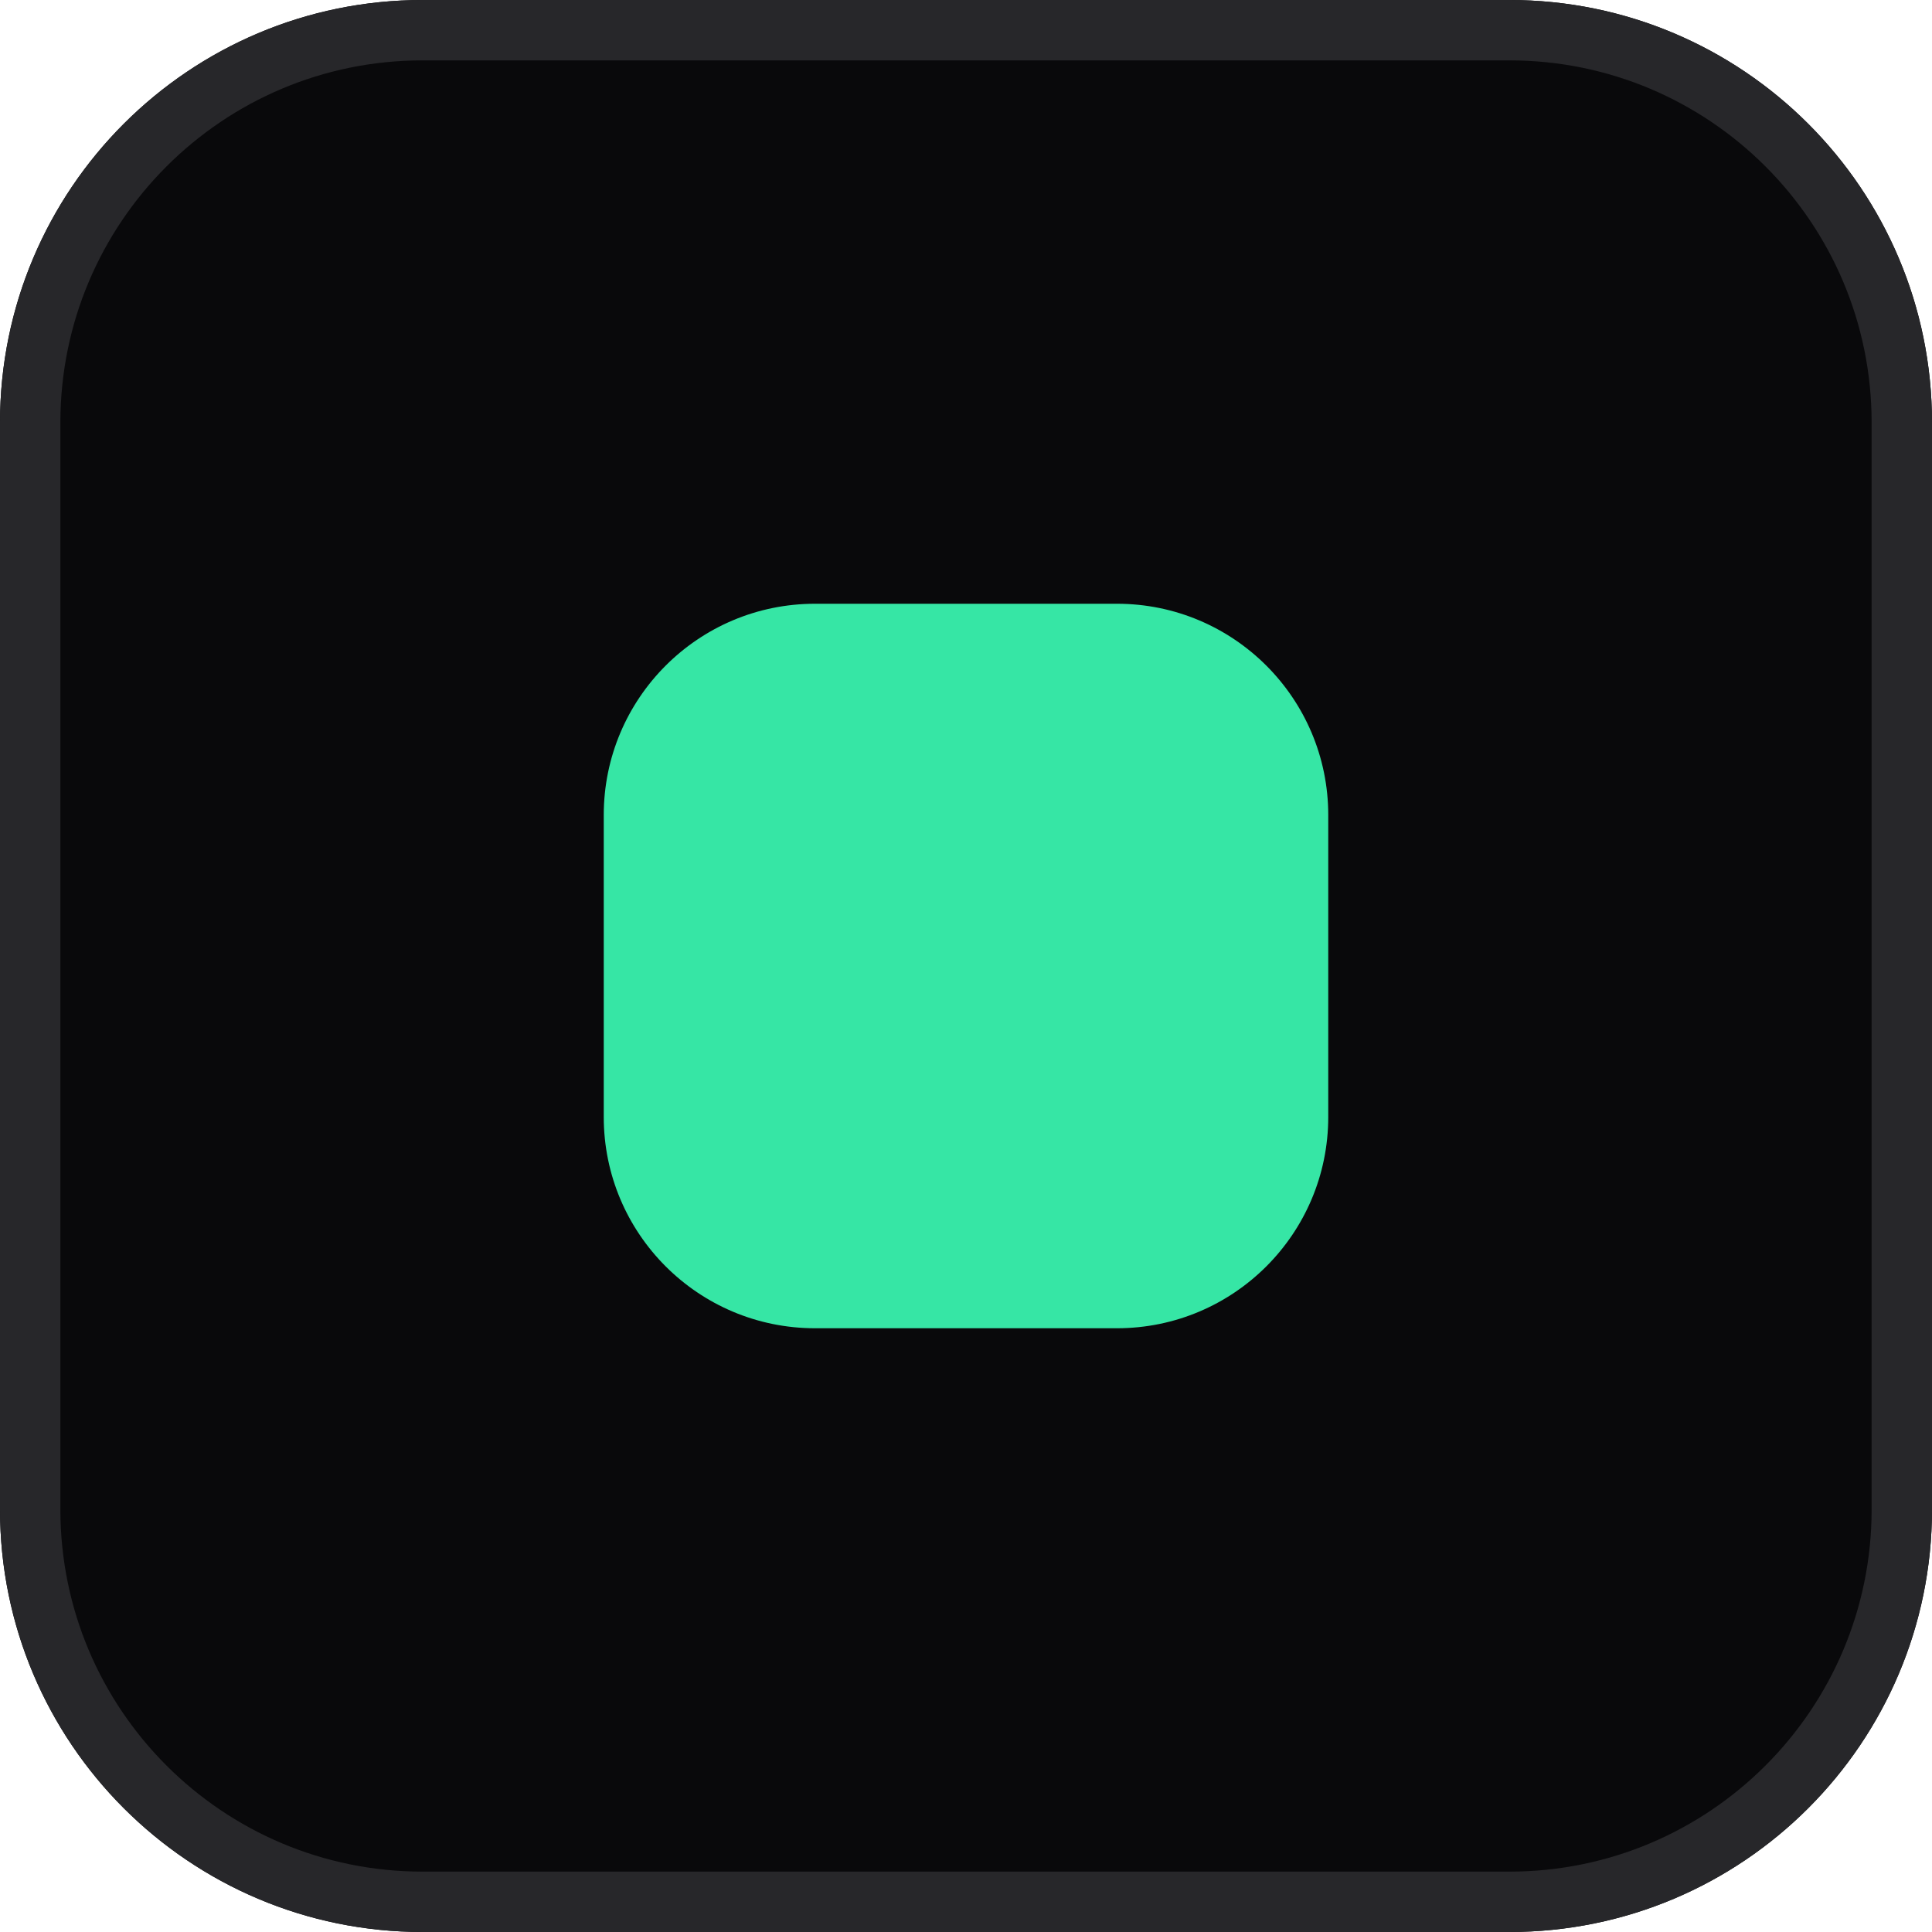
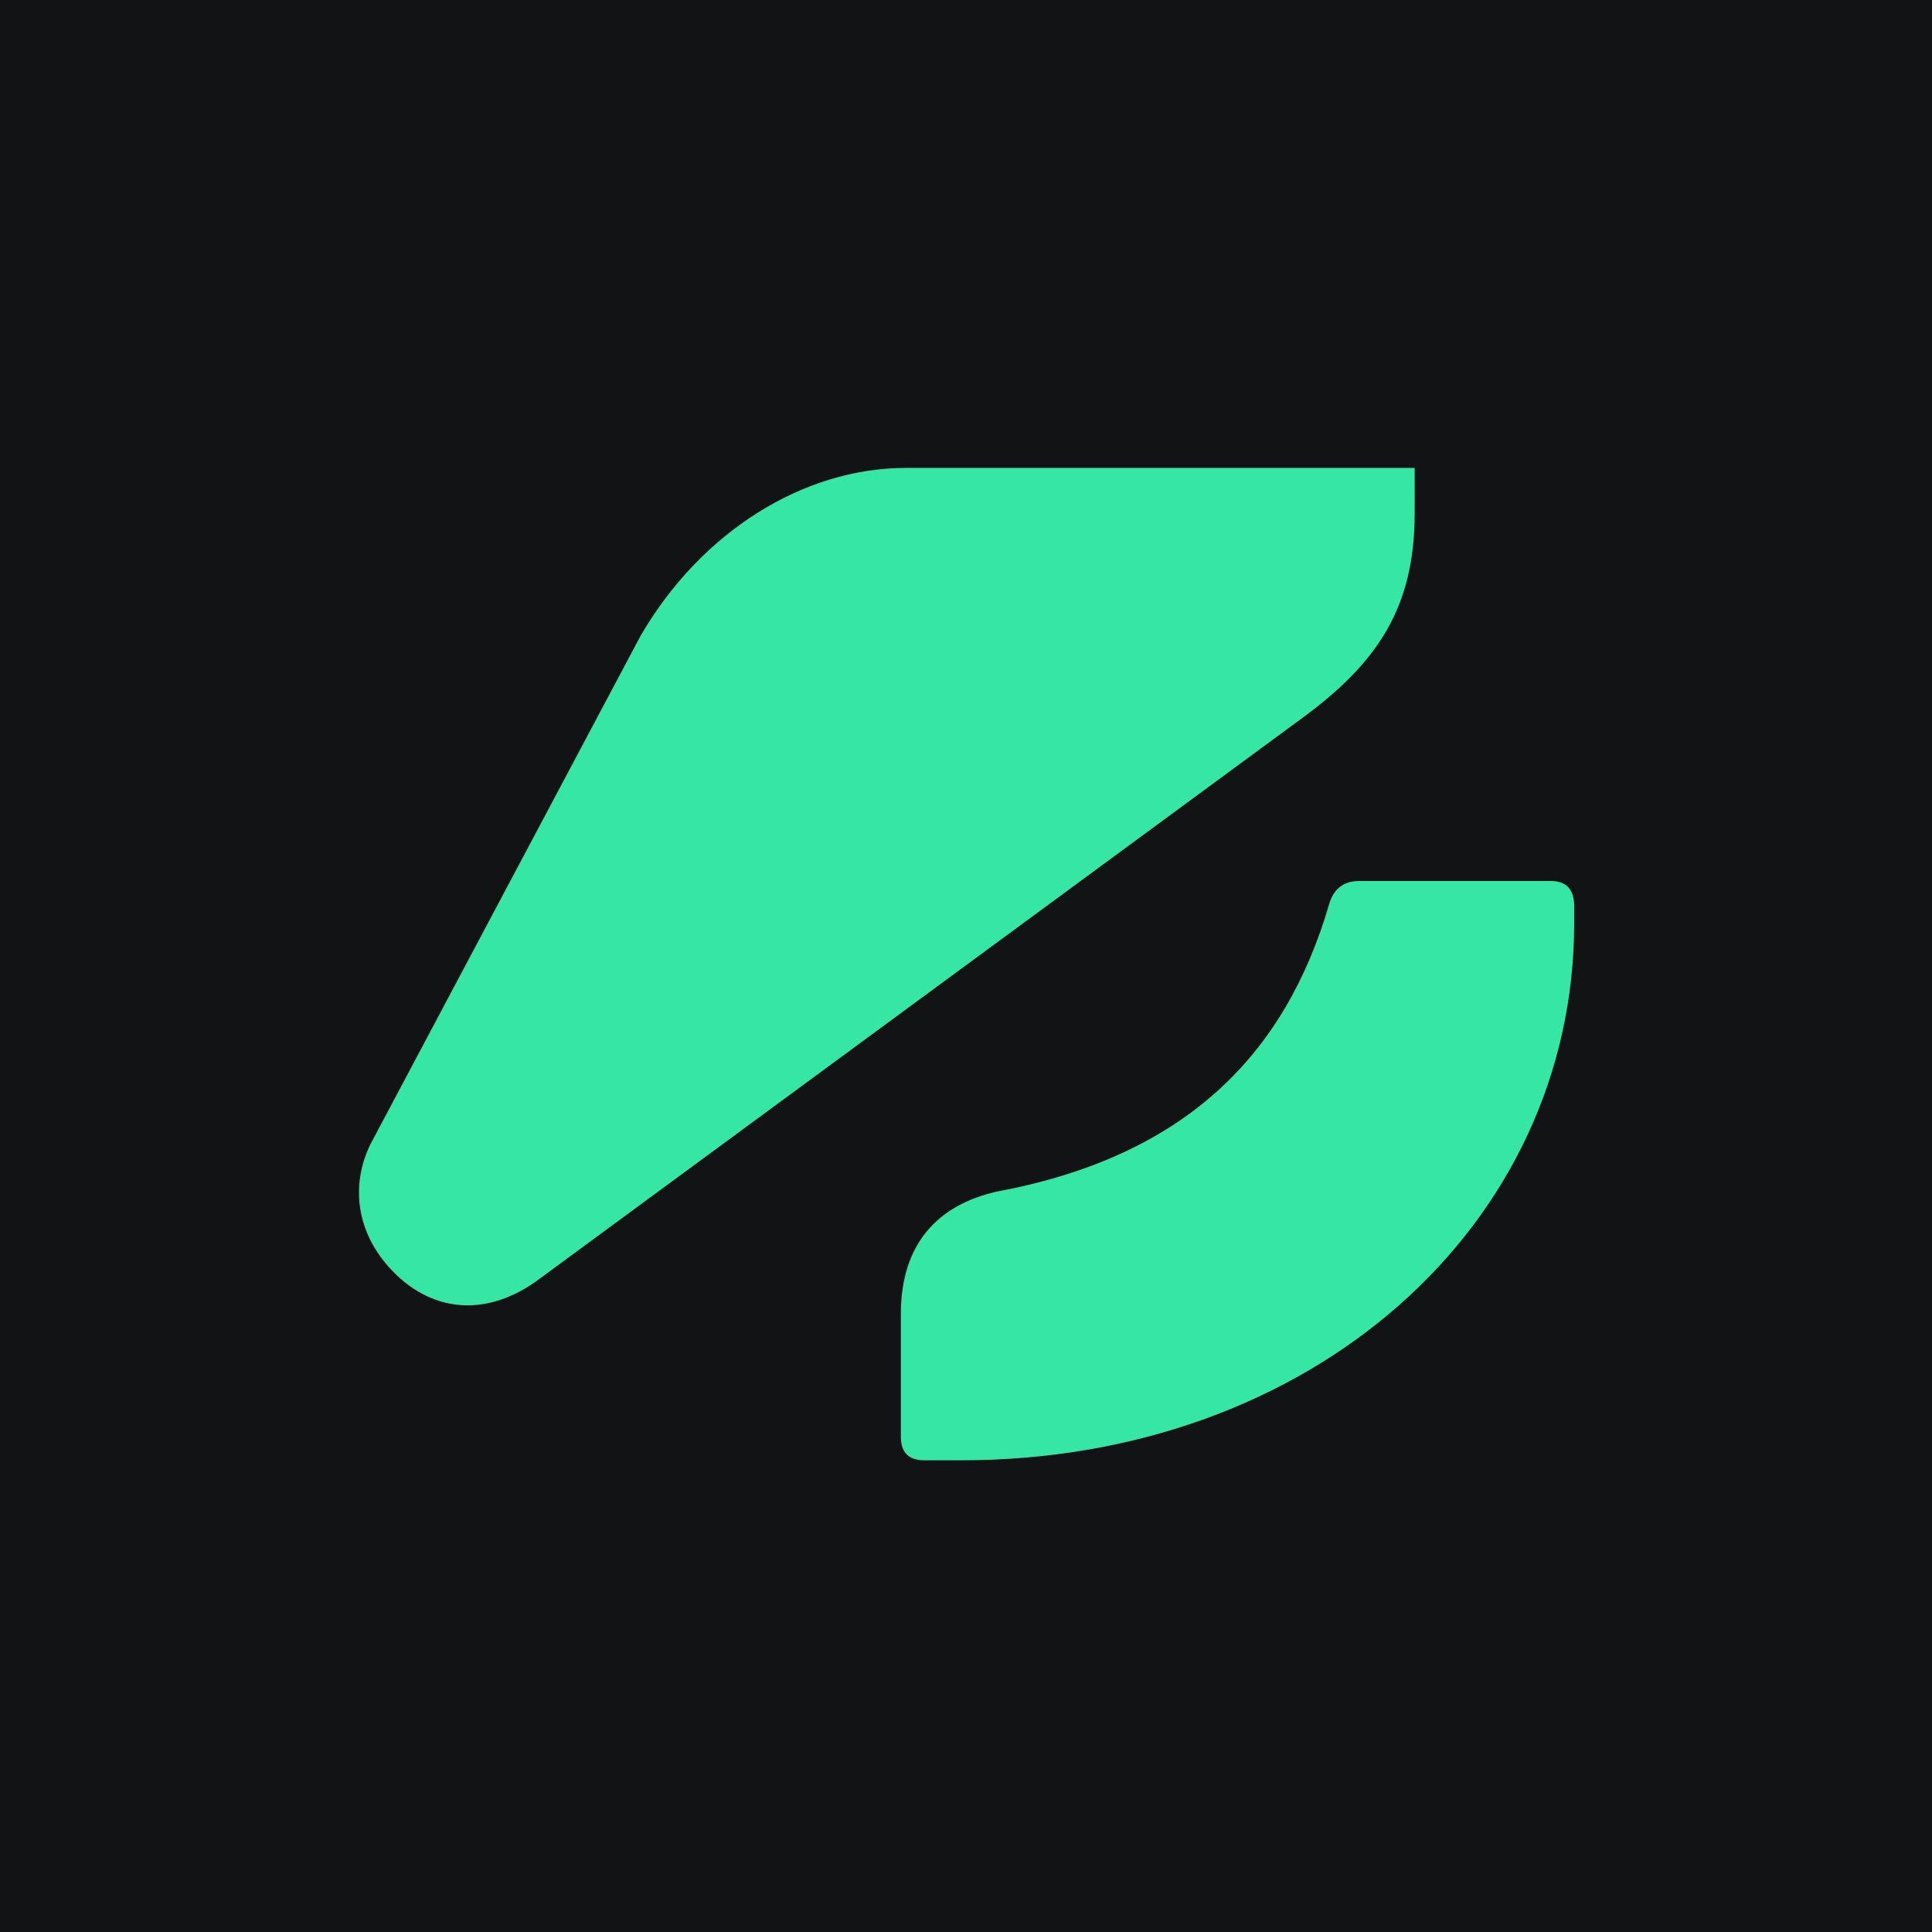
- <svg xmlns="http://www.w3.org/2000/svg" viewBox="0 0 32 32" role="img" aria-label="Ryker">
-   <rect width="32" height="32" rx="7" fill="#09090b" />
-   <rect x="0.5" y="0.5" width="31" height="31" rx="6.5" fill="none" stroke="#27272a" />
-   <rect x="10" y="10" width="12" height="12" rx="3.5" fill="#36e6a5" />
+ <svg xmlns="http://www.w3.org/2000/svg" viewBox="0 0 512 512" role="img" aria-labelledby="title">
+   <rect width="512" height="512" fill="#111315" />
+   <g fill="#36E6A5" transform="translate(95 124) scale(.445)">
+     <path d="M326 0H629V27C629 83 607 116 562 149L105 485C73 507 42 501 20 478C-1 456-5 428 7 403L168 100C204 38 265 0 326 0Z" />
+     <path d="M596 246H710Q724 246 724 261V271C724 451 568 591 359 591H337Q323 591 323 577V504C323 462 345 439 380 431C493 410 552 349 578 260Q582 246 596 246Z" />
+   </g>
</svg>
